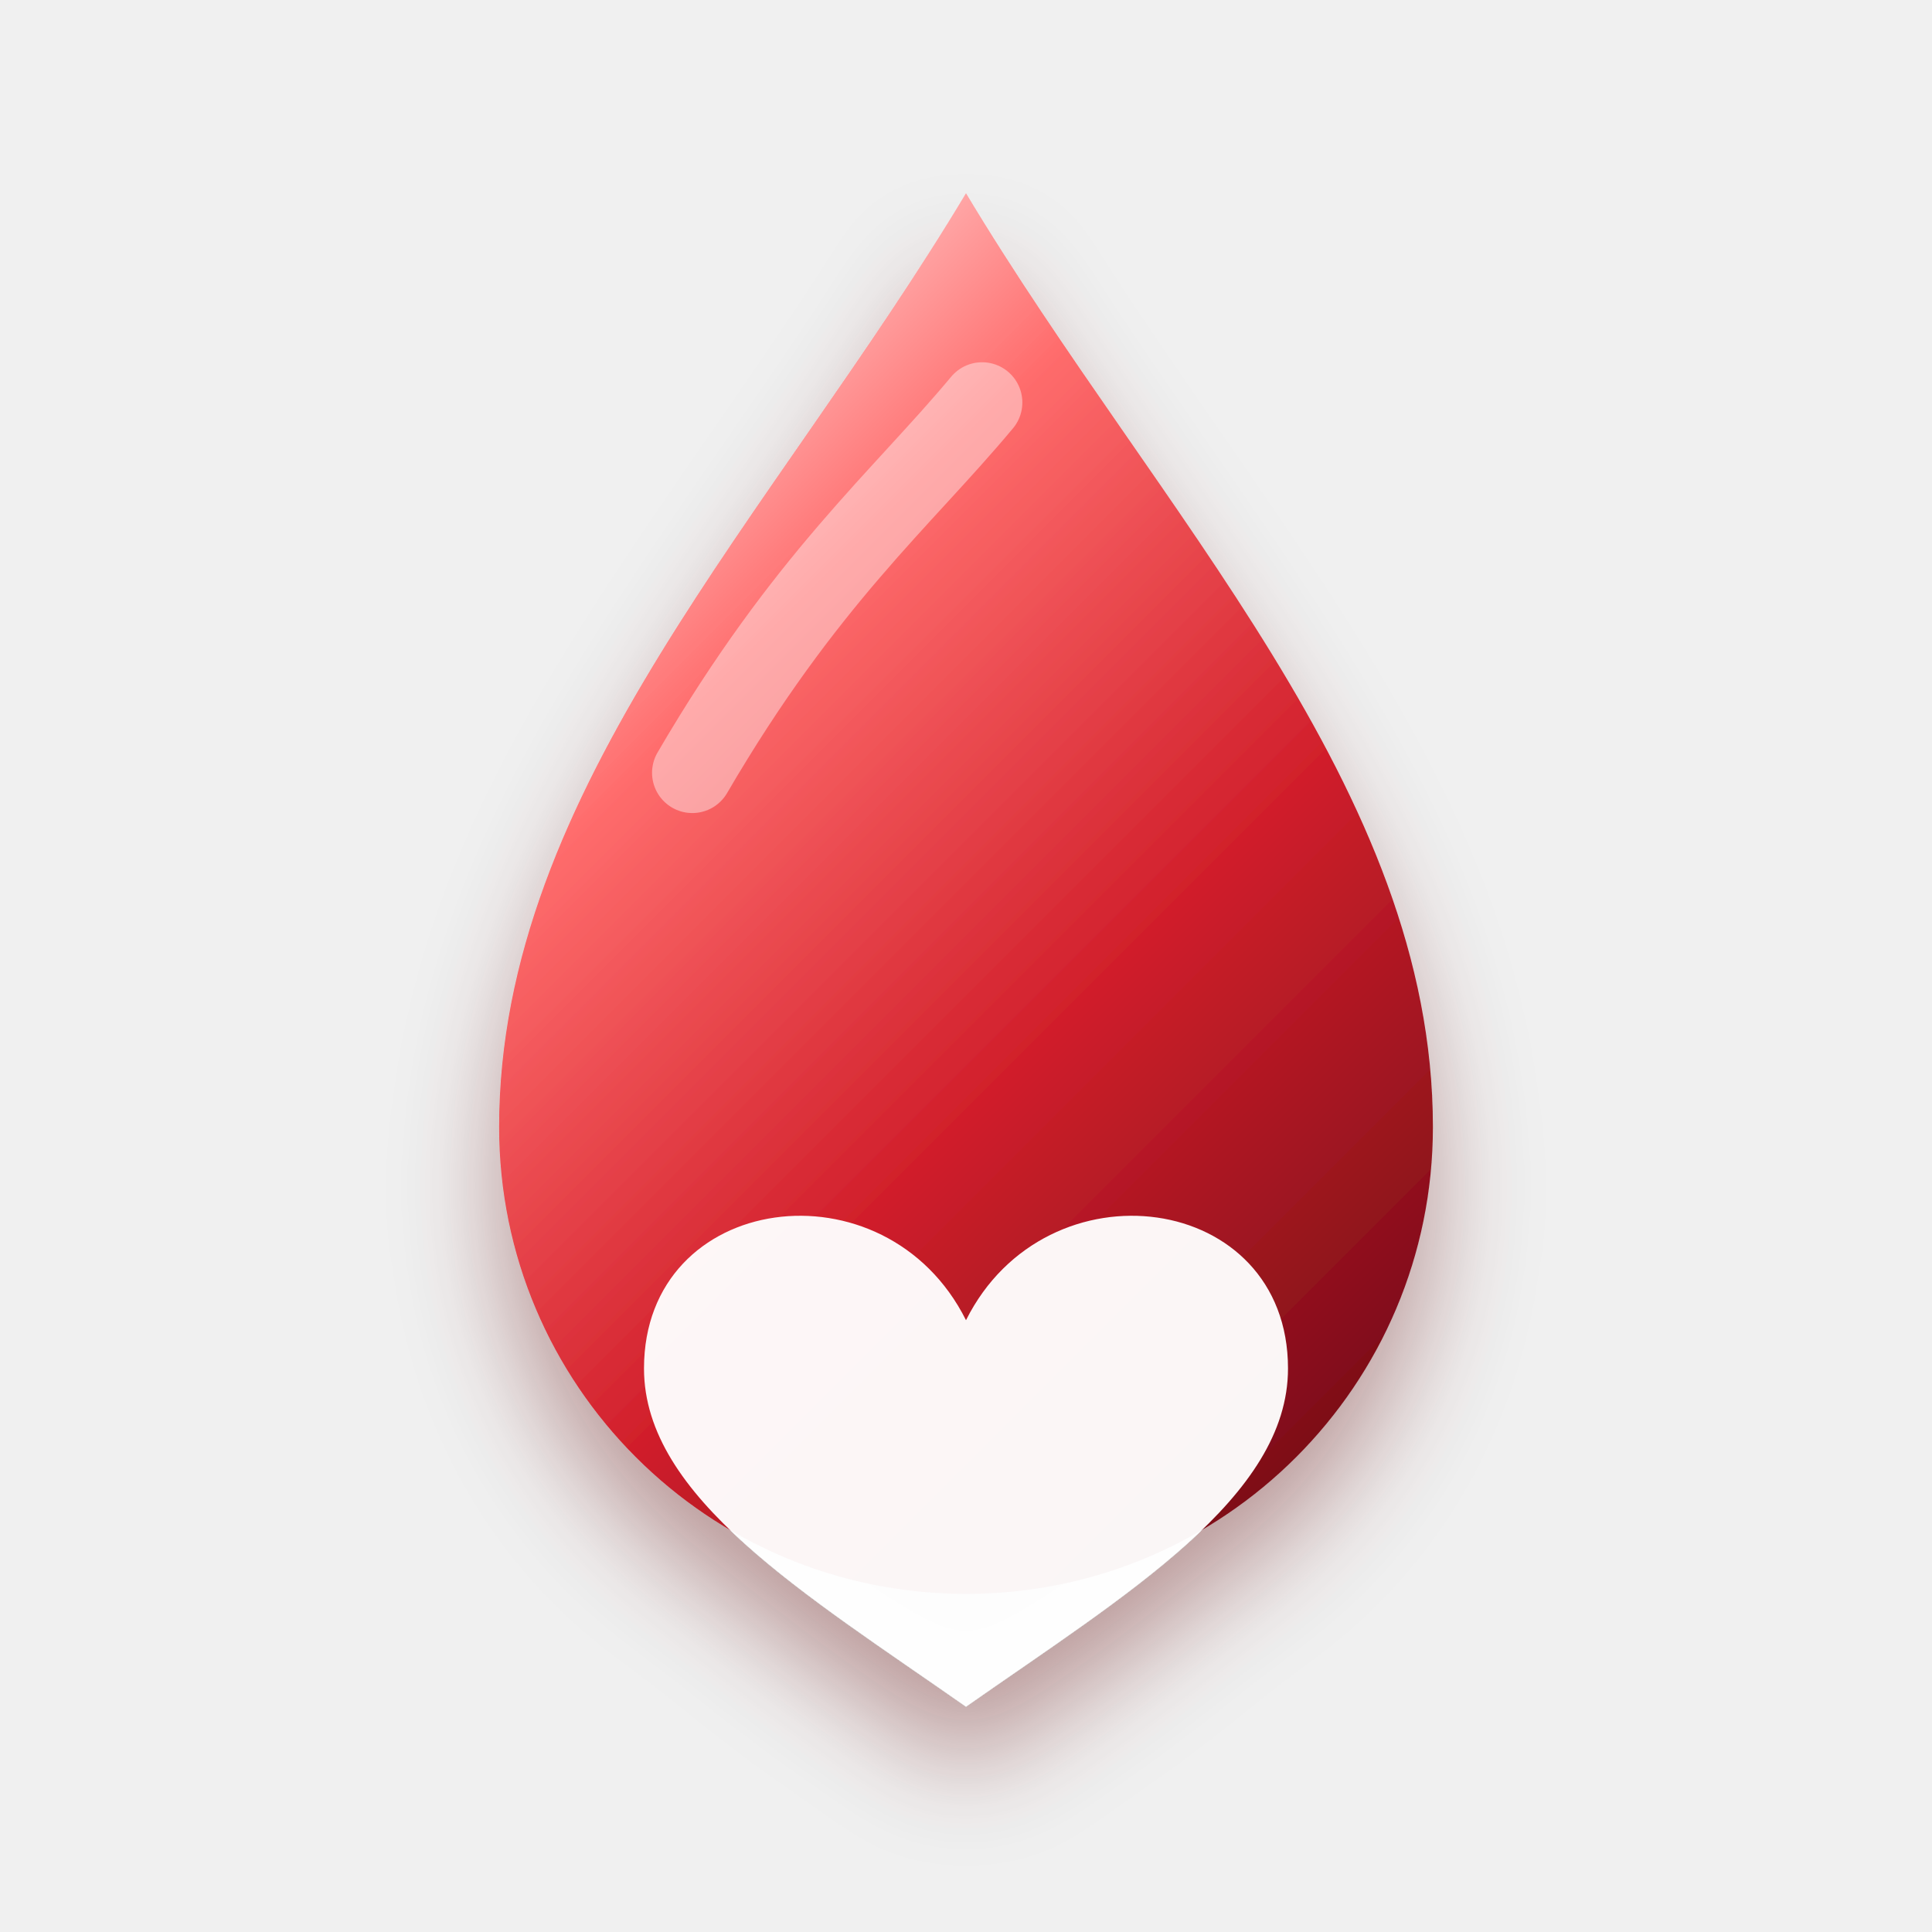
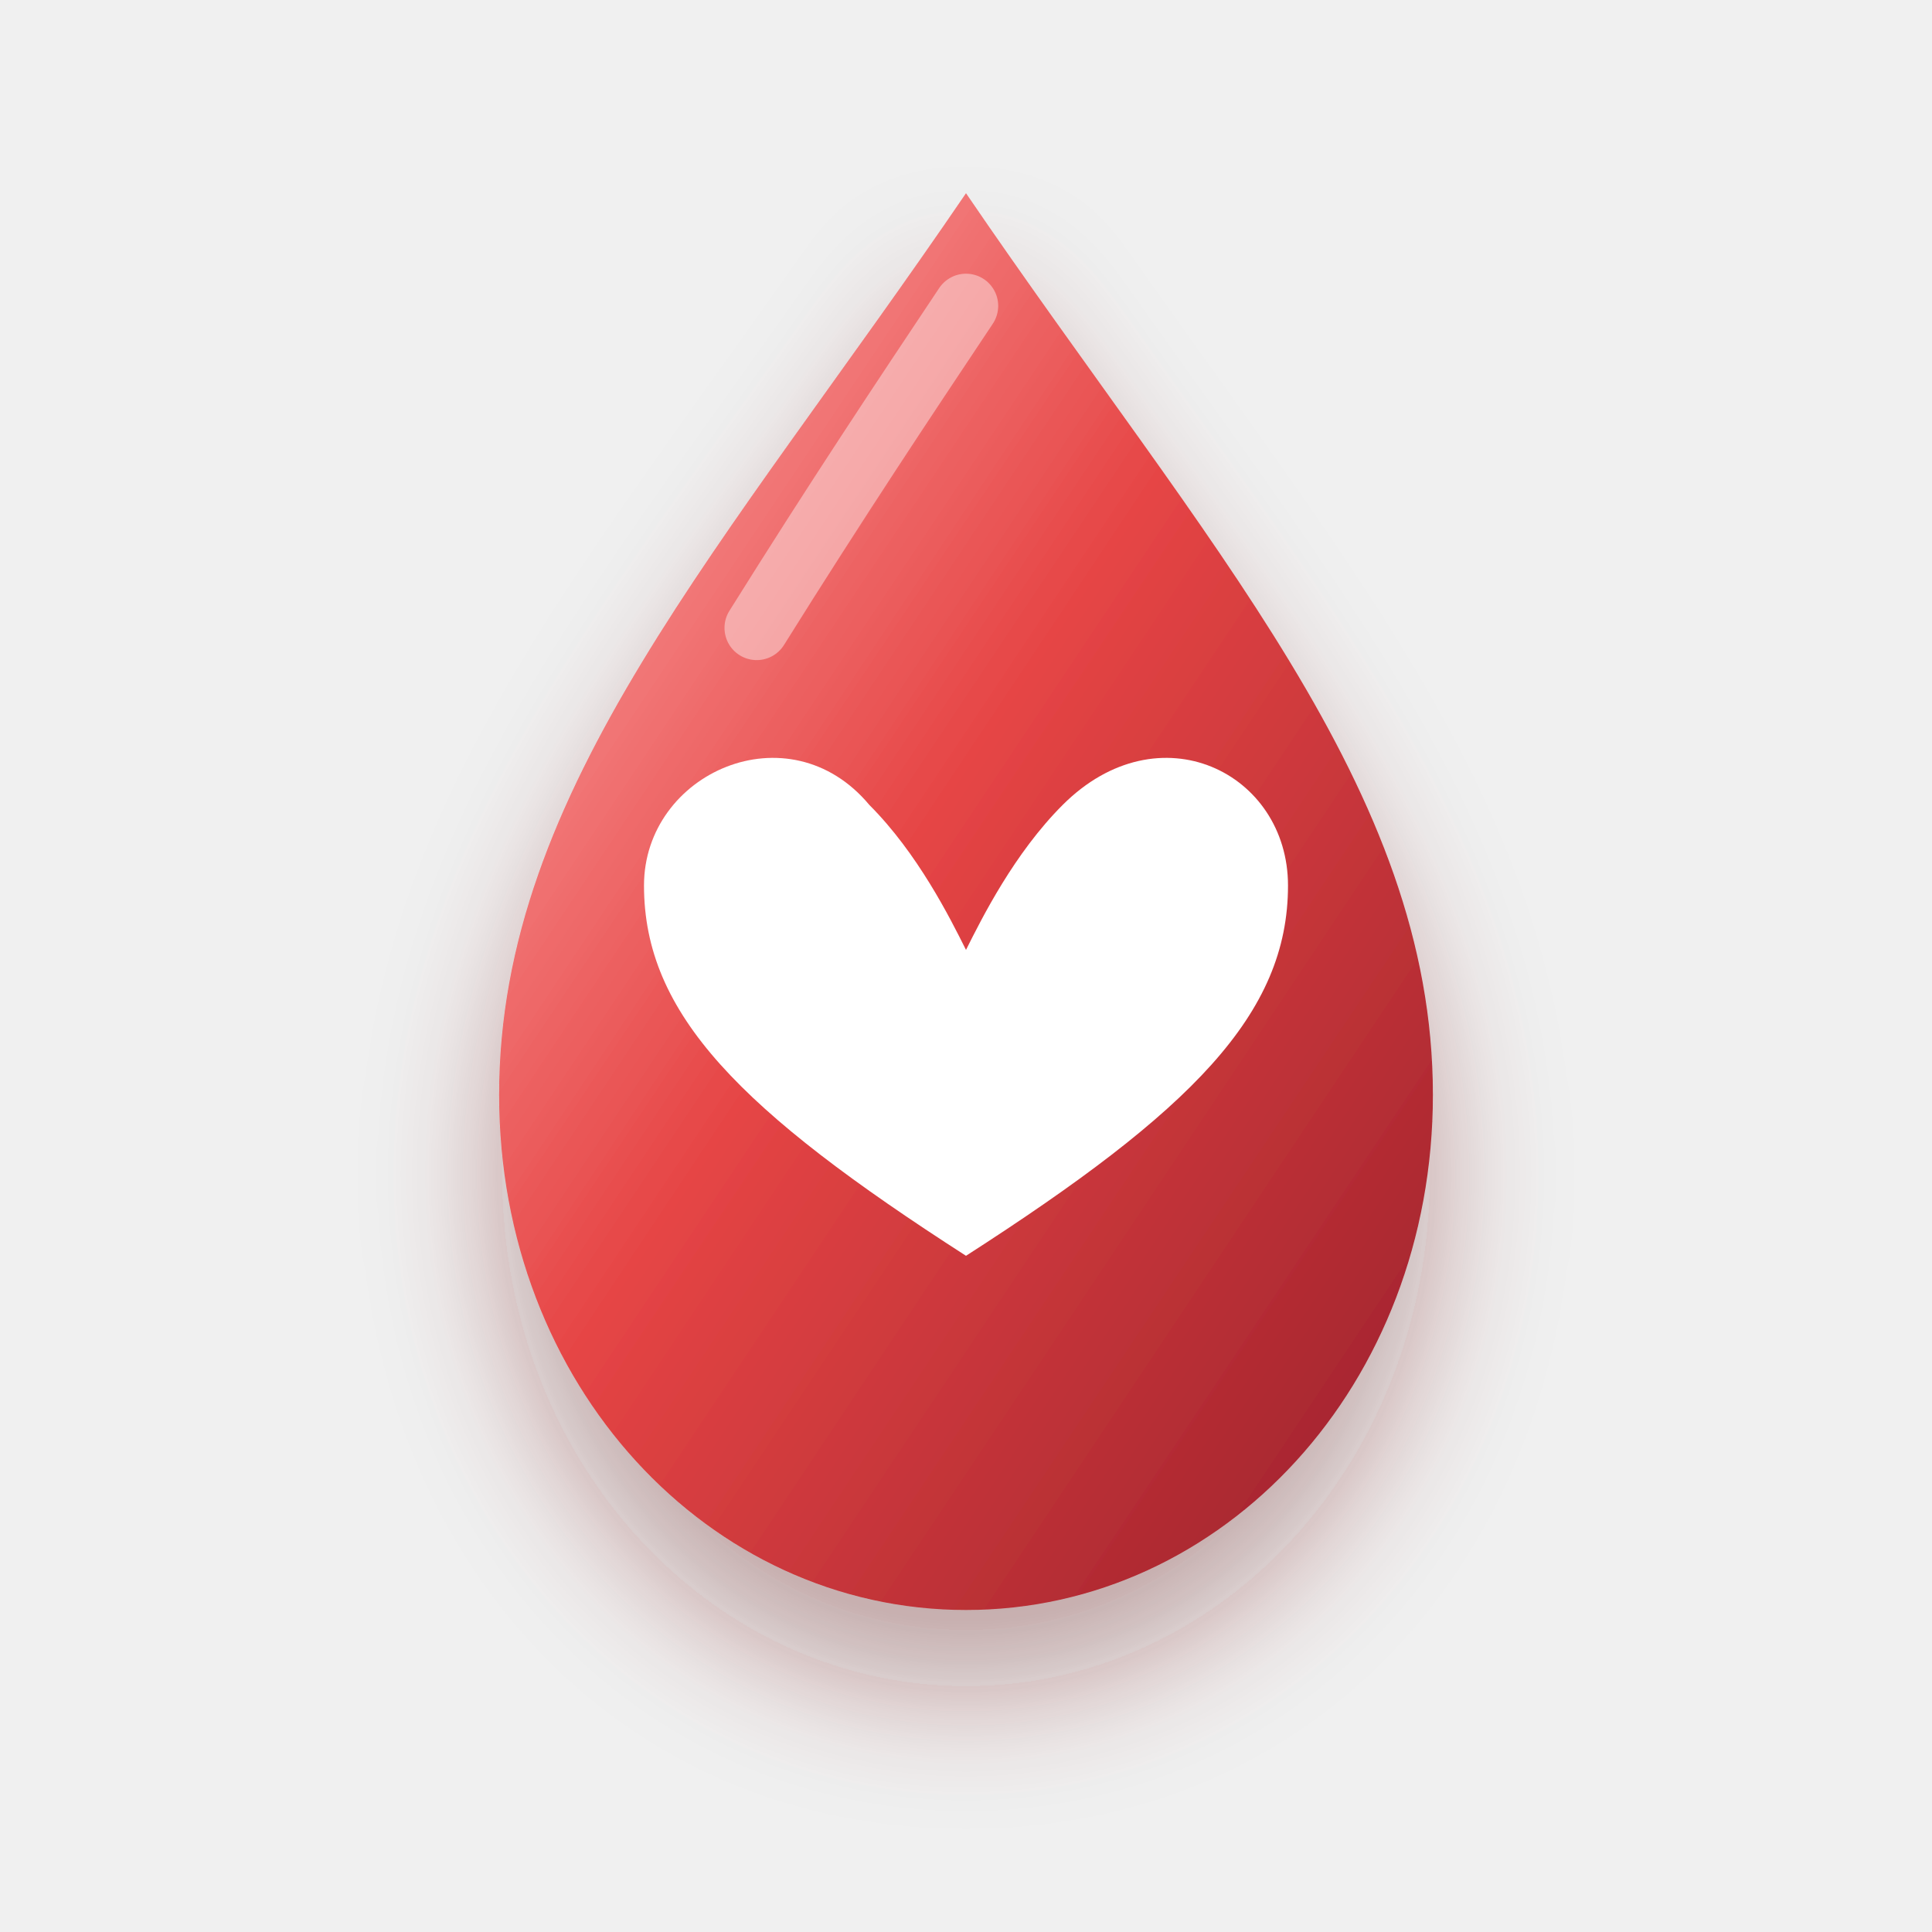
<svg xmlns="http://www.w3.org/2000/svg" viewBox="0 0 120 120">
  <defs>
-     <linearGradient id="g" x1=".2" y1=".05" x2=".8" y2=".95">
-       <stop offset="0" stop-color="#ffd7d7" />
-       <stop offset=".25" stop-color="#ff6d6d" />
-       <stop offset=".62" stop-color="#d11f2b" />
-       <stop offset="1" stop-color="#7b0d18" />
+     <linearGradient id="g" x1="0" y1="0" x2="1" y2="1">
+       <stop offset="0" stop-color="#ffb1b1" />
+       <stop offset=".45" stop-color="#e64545" />
+       <stop offset="1" stop-color="#981f2a" />
    </linearGradient>
-     <filter id="s" x="-35%" y="-30%" width="170%" height="180%">
-       <feDropShadow dx="0" dy="4" stdDeviation="3.2" flood-color="#5d0c13" flood-opacity=".36" />
+     <filter id="s" x="-25%" y="-25%" width="160%" height="175%">
+       <feDropShadow dx="0" dy="5" stdDeviation="4" flood-color="#6b1420" flood-opacity=".35" />
    </filter>
  </defs>
  <g filter="url(#s)">
-     <path d="M60 12C48 32 31 49 31 70a29 29 0 0 0 58 0c0-21-17-38-29-58Z" fill="url(#g)" />
-     <path d="M43 48c7-12 13-17 18-23" stroke="#fff" stroke-width="5" opacity=".42" stroke-linecap="round" />
-     <path d="M60 82c-5-10-20-8-20 3 0 8 10 14 20 21 10-7 20-13 20-21 0-11-15-13-20-3Z" fill="#fff" opacity=".96" />
+     <path d="M60 12C45 34 31 49 31 68c0 18 13 32 29 32s29-14 29-32C89 49 75 34 60 12Z" fill="url(#g)" />
+     <path d="M60 78c-14-9-20-15-20-23 0-7 9-11 14-5 3 3 5 7 6 9 1-2 3-6 6-9 6-6 14-2 14 5 0 8-6 14-20 23Z" fill="#fff" />
+     <path d="M47 39c5-8 9-14 13-20" fill="none" stroke="#fff" stroke-opacity=".42" stroke-width="4" stroke-linecap="round" />
  </g>
</svg>
